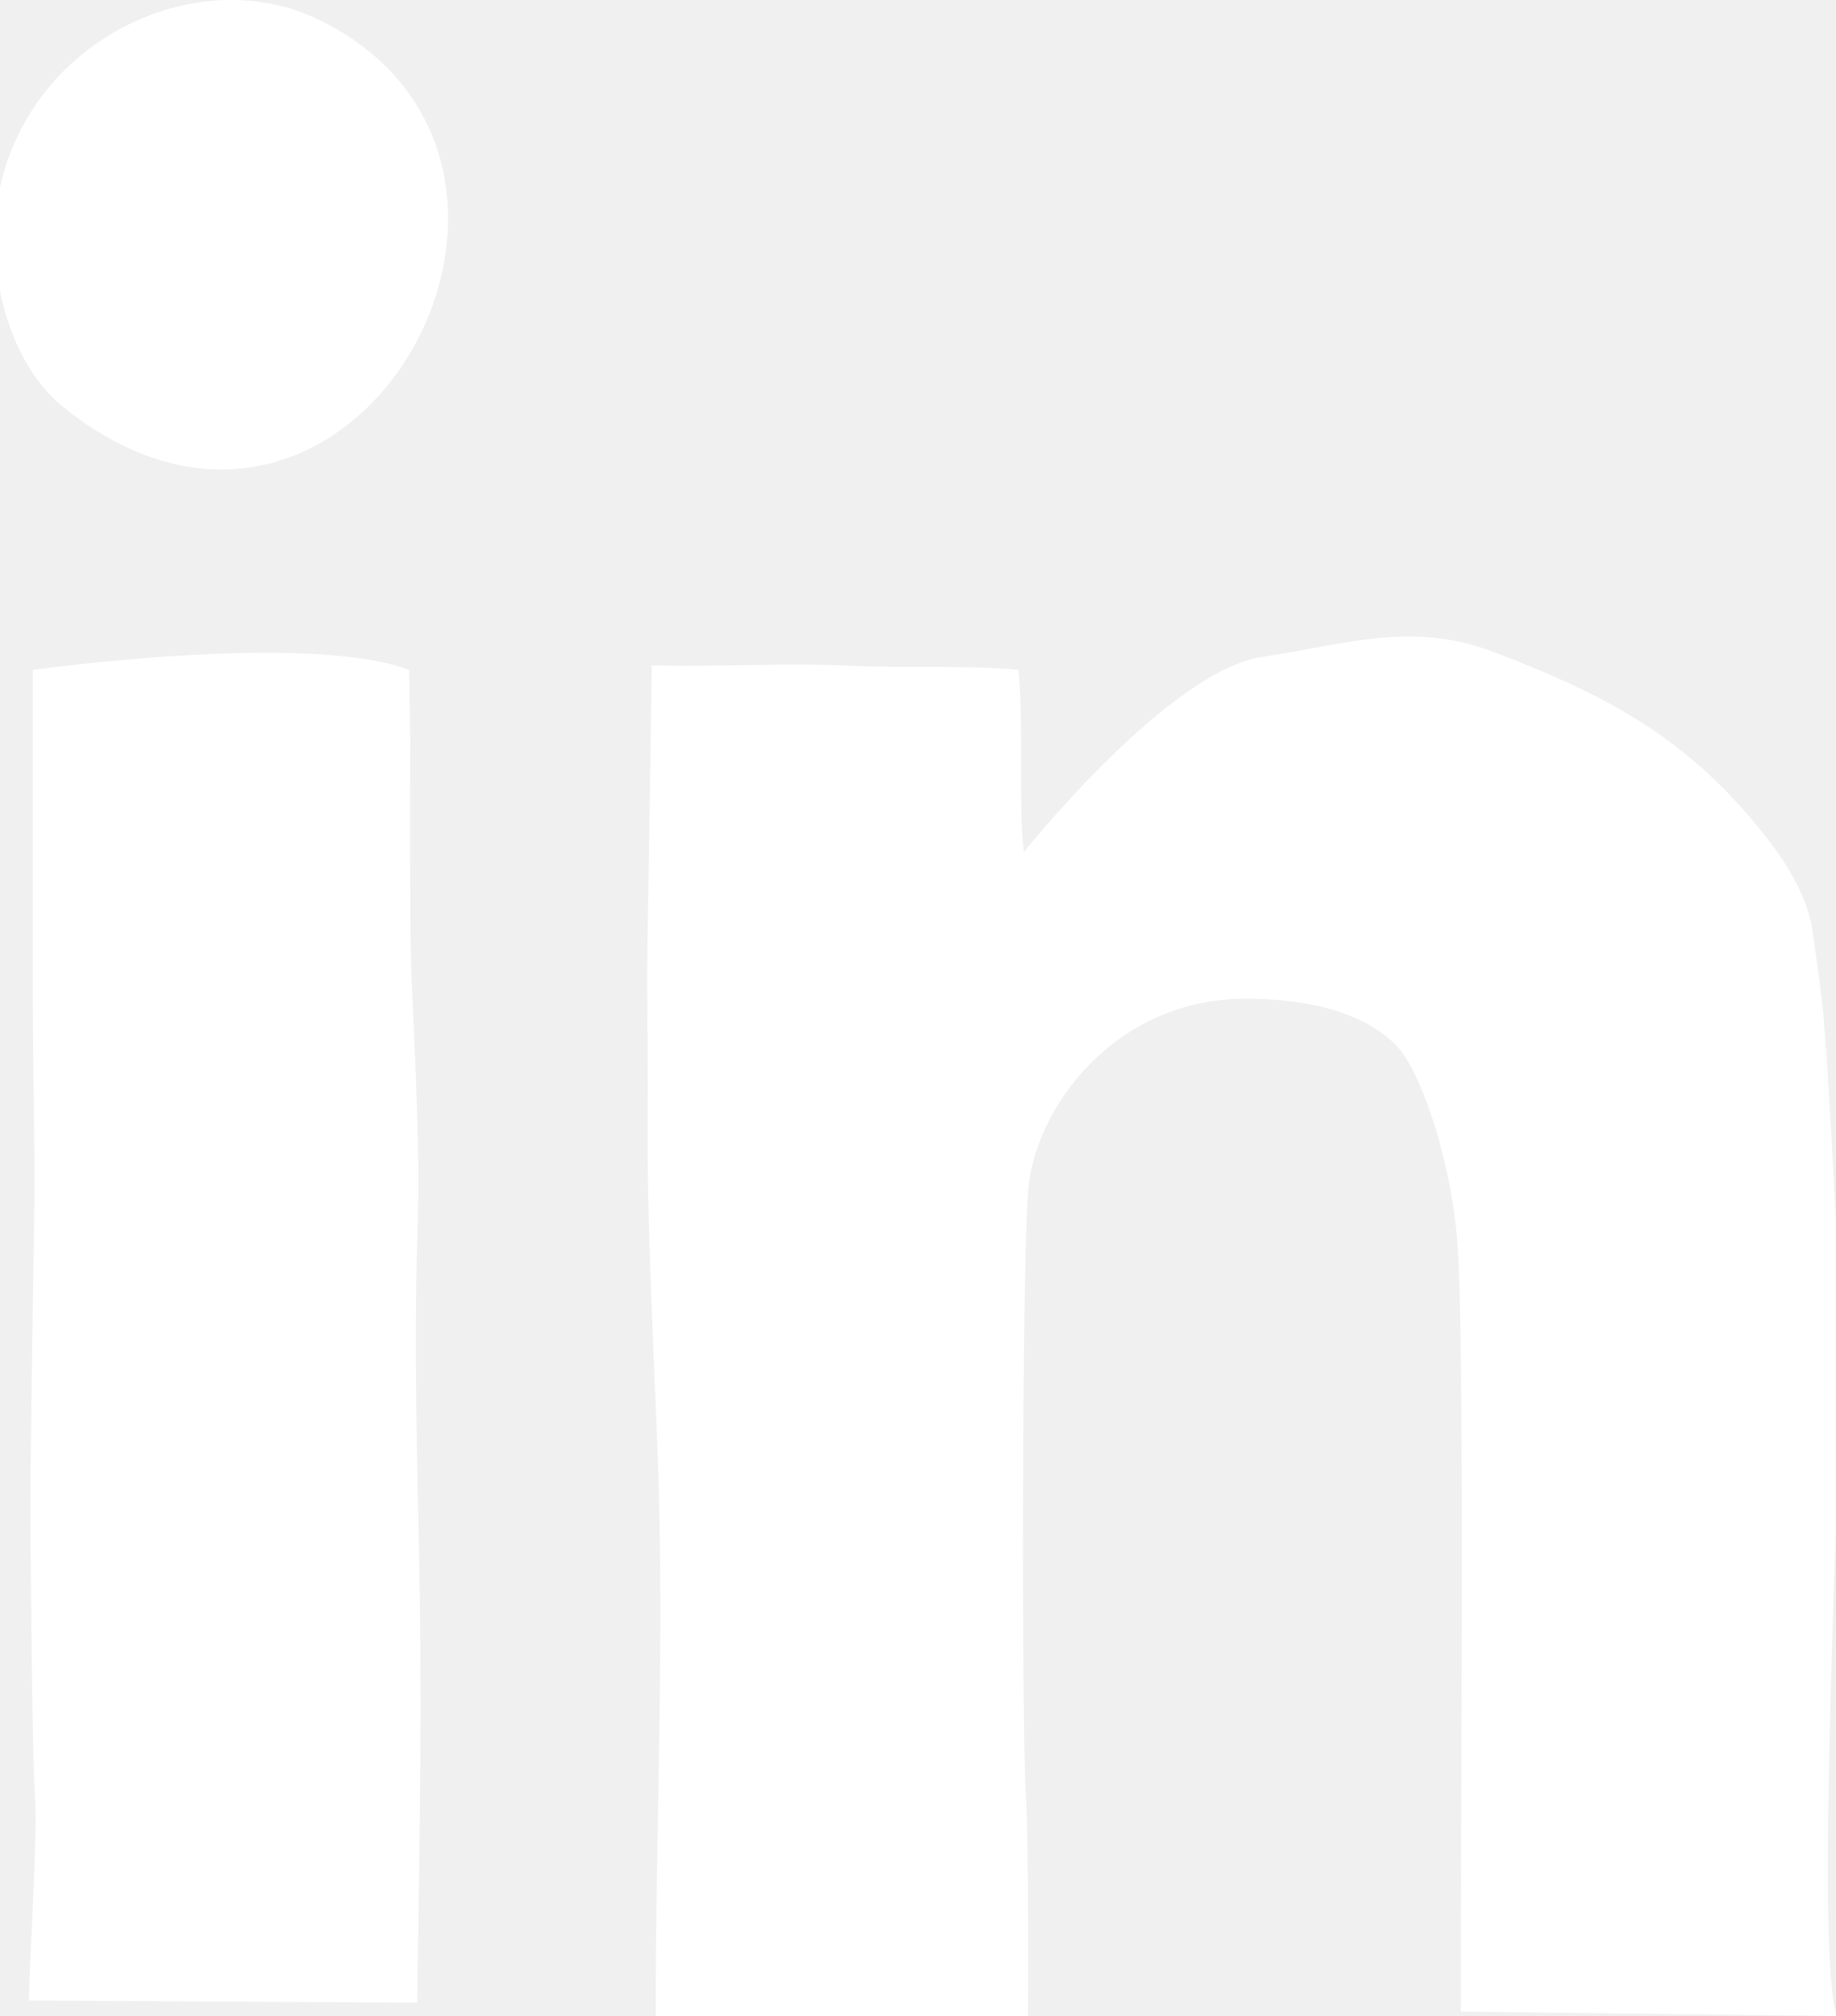
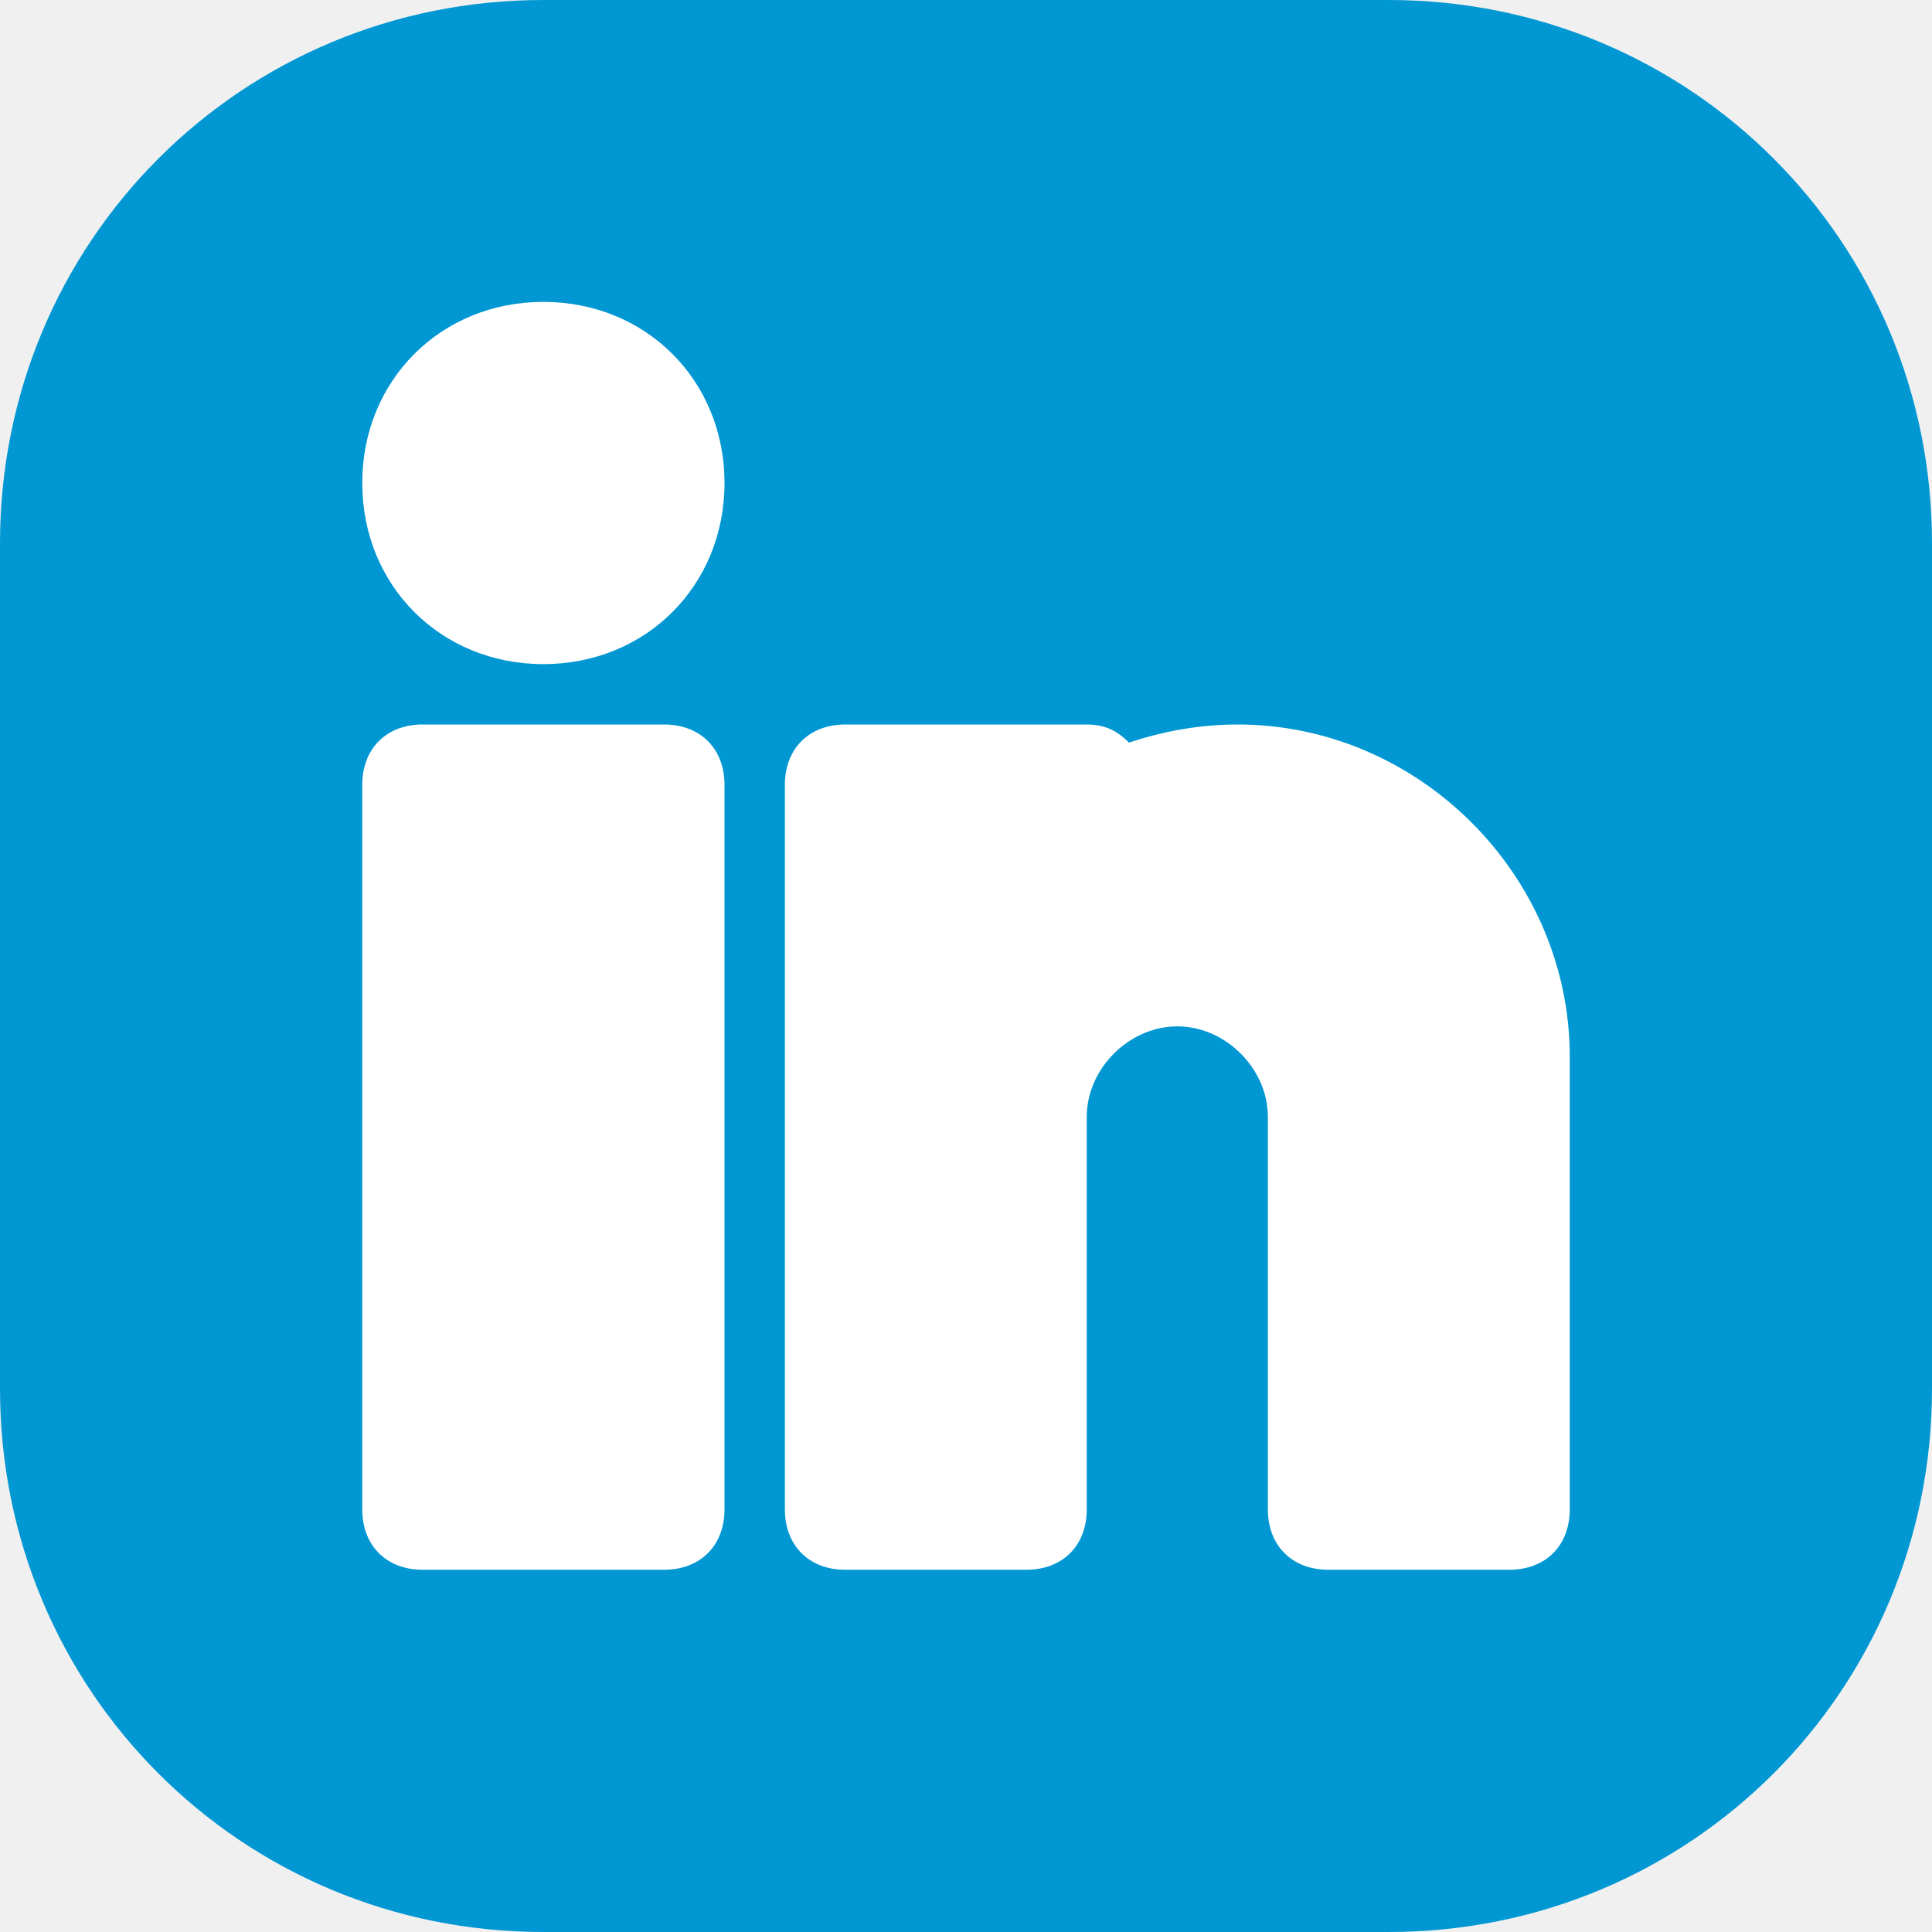
- <svg xmlns="http://www.w3.org/2000/svg" width="51" height="56" viewBox="0 0 51 56" fill="none">
-   <g clip-path="url(#clip0_37_354)">
-     <path d="M11.588 55.63L0.809 55.568C0.799 54.644 1.047 51.134 0.975 49.988C0.892 48.709 0.86 43.686 0.845 42.436C0.831 41.188 0.92 35.623 0.948 34.069C0.984 31.992 0.912 29.914 0.912 27.837C0.912 24.824 0.912 21.345 0.912 18.61C0.912 18.61 8.527 17.537 11.365 18.61L11.397 20.503C11.393 21.552 11.382 25.732 11.419 26.753C11.506 29.105 11.683 31.847 11.598 34.219C11.514 36.588 11.565 39.858 11.621 42.179C11.743 47.287 11.659 50.814 11.588 55.63ZM8.89 0.564C5.56 -1.081 1.031 1.011 0.039 5.036C-0.51 7.261 0.186 10.063 1.789 11.335C9.79 17.682 16.996 4.565 8.89 0.564ZM51.146 37.841C51.143 35.961 50.79 29.881 50.697 28.724C50.624 27.813 50.624 27.813 50.361 25.91C50.196 24.725 49.431 23.676 48.699 22.803C46.611 20.313 44.34 19.199 41.513 18.117C39.203 17.234 37.36 17.912 35.077 18.244C32.463 18.622 28.445 23.669 28.445 23.669C28.287 22.5 28.445 20.029 28.29 18.602C26.627 18.468 25.223 18.57 23.443 18.487C21.905 18.415 20.133 18.521 18.105 18.487C18.105 18.487 18.03 24.112 17.993 25.782C17.956 27.461 18.009 29.143 17.993 30.823C17.965 33.963 18.158 37.35 18.274 40.513C18.463 45.678 18.207 51.112 18.218 56H19.23C22.451 56 25.335 56 28.558 56C28.558 56 28.586 51.29 28.502 49.953C28.378 47.984 28.389 35.454 28.558 33.109C28.727 30.765 30.989 27.731 34.626 27.741C35.975 27.745 37.793 27.984 38.814 29.068C39.425 29.716 40.249 31.97 40.472 34.329C40.695 36.687 40.582 48.837 40.582 55.877L51.034 56C50.398 54.492 51.149 39.986 51.146 37.841Z" fill="white" />
-   </g>
-   <defs>
-     <clipPath id="clip0_37_354">
-       <rect width="51" height="56" fill="white" />
-     </clipPath>
-   </defs>
+ <svg xmlns="http://www.w3.org/2000/svg" version="1.1" id="Icons" viewBox="0 0 32 32" xml:space="preserve">
+   <style type="text/css">
+ 	.st0{fill:#FFFFFF;}
+ 	.st1{fill:#3A559F;}
+ 	.st2{fill:#F4F4F4;}
+ 	.st3{fill:#FF0084;}
+ 	.st4{fill:#0063DB;}
+ 	.st5{fill:#00ACED;}
+ 	.st6{fill:#FFEC06;}
+ 	.st7{fill:#FF0000;}
+ 	.st8{fill:#25D366;}
+ 	.st9{fill:#0088FF;}
+ 	.st10{fill:#314358;}
+ 	.st11{fill:#EE6996;}
+ 	.st12{fill:#01AEF3;}
+ 	.st13{fill:#FFFEFF;}
+ 	.st14{fill:#F06A35;}
+ 	.st15{fill:#00ADEF;}
+ 	.st16{fill:#1769FF;}
+ 	.st17{fill:#1AB7EA;}
+ 	.st18{fill:#6001D1;}
+ 	.st19{fill:#E41214;}
+ 	.st20{fill:#05CE78;}
+ 	.st21{fill:#7B519C;}
+ 	.st22{fill:#FF4500;}
+ 	.st23{fill:#00F076;}
+ 	.st24{fill:#FFC900;}
+ 	.st25{fill:#00D6FF;}
+ 	.st26{fill:#FF3A44;}
+ 	.st27{fill:#FF6A36;}
+ 	.st28{fill:#0061FE;}
+ 	.st29{fill:#F7981C;}
+ 	.st30{fill:#EE1B22;}
+ 	.st31{fill:#EF3561;}
+ 	.st32{fill:none;stroke:#FFFFFF;stroke-width:2;stroke-miterlimit:10;}
+ 	.st33{fill:#0097D3;}
+ 	.st34{fill:#01308A;}
+ 	.st35{fill:#019CDE;}
+ 	.st36{fill:#FFD049;}
+ 	.st37{fill:#16A05D;}
+ 	.st38{fill:#4486F4;}
+ 	.st39{fill:none;}
+ 	.st40{fill:#34A853;}
+ 	.st41{fill:#4285F4;}
+ 	.st42{fill:#FBBC05;}
+ 	.st43{fill:#EA4335;}
+ </style>
+   <path class="st33" d="M23,0H9C4,0,0,4,0,9v14c0,5,4,9,9,9h14c5,0,9-4,9-9V9C32,4,28,0,23,0z" />
+   <path class="st0" d="M12,25c0,0.6-0.4,1-1,1H7c-0.6,0-1-0.4-1-1V13c0-0.6,0.4-1,1-1h4c0.6,0,1,0.4,1,1V25z M9,11c-1.7,0-3-1.3-3-3  s1.3-3,3-3s3,1.3,3,3S10.7,11,9,11z M26,25c0,0.6-0.4,1-1,1h-3c-0.6,0-1-0.4-1-1v-3.5v-1v-2c0-0.8-0.7-1.5-1.5-1.5S18,17.7,18,18.5  v2v1V25c0,0.6-0.4,1-1,1h-3c-0.6,0-1-0.4-1-1V13c0-0.6,0.4-1,1-1h4c0.3,0,0.5,0.1,0.7,0.3c0.6-0.2,1.2-0.3,1.8-0.3  c3,0,5.5,2.5,5.5,5.5V25z" />
</svg>
